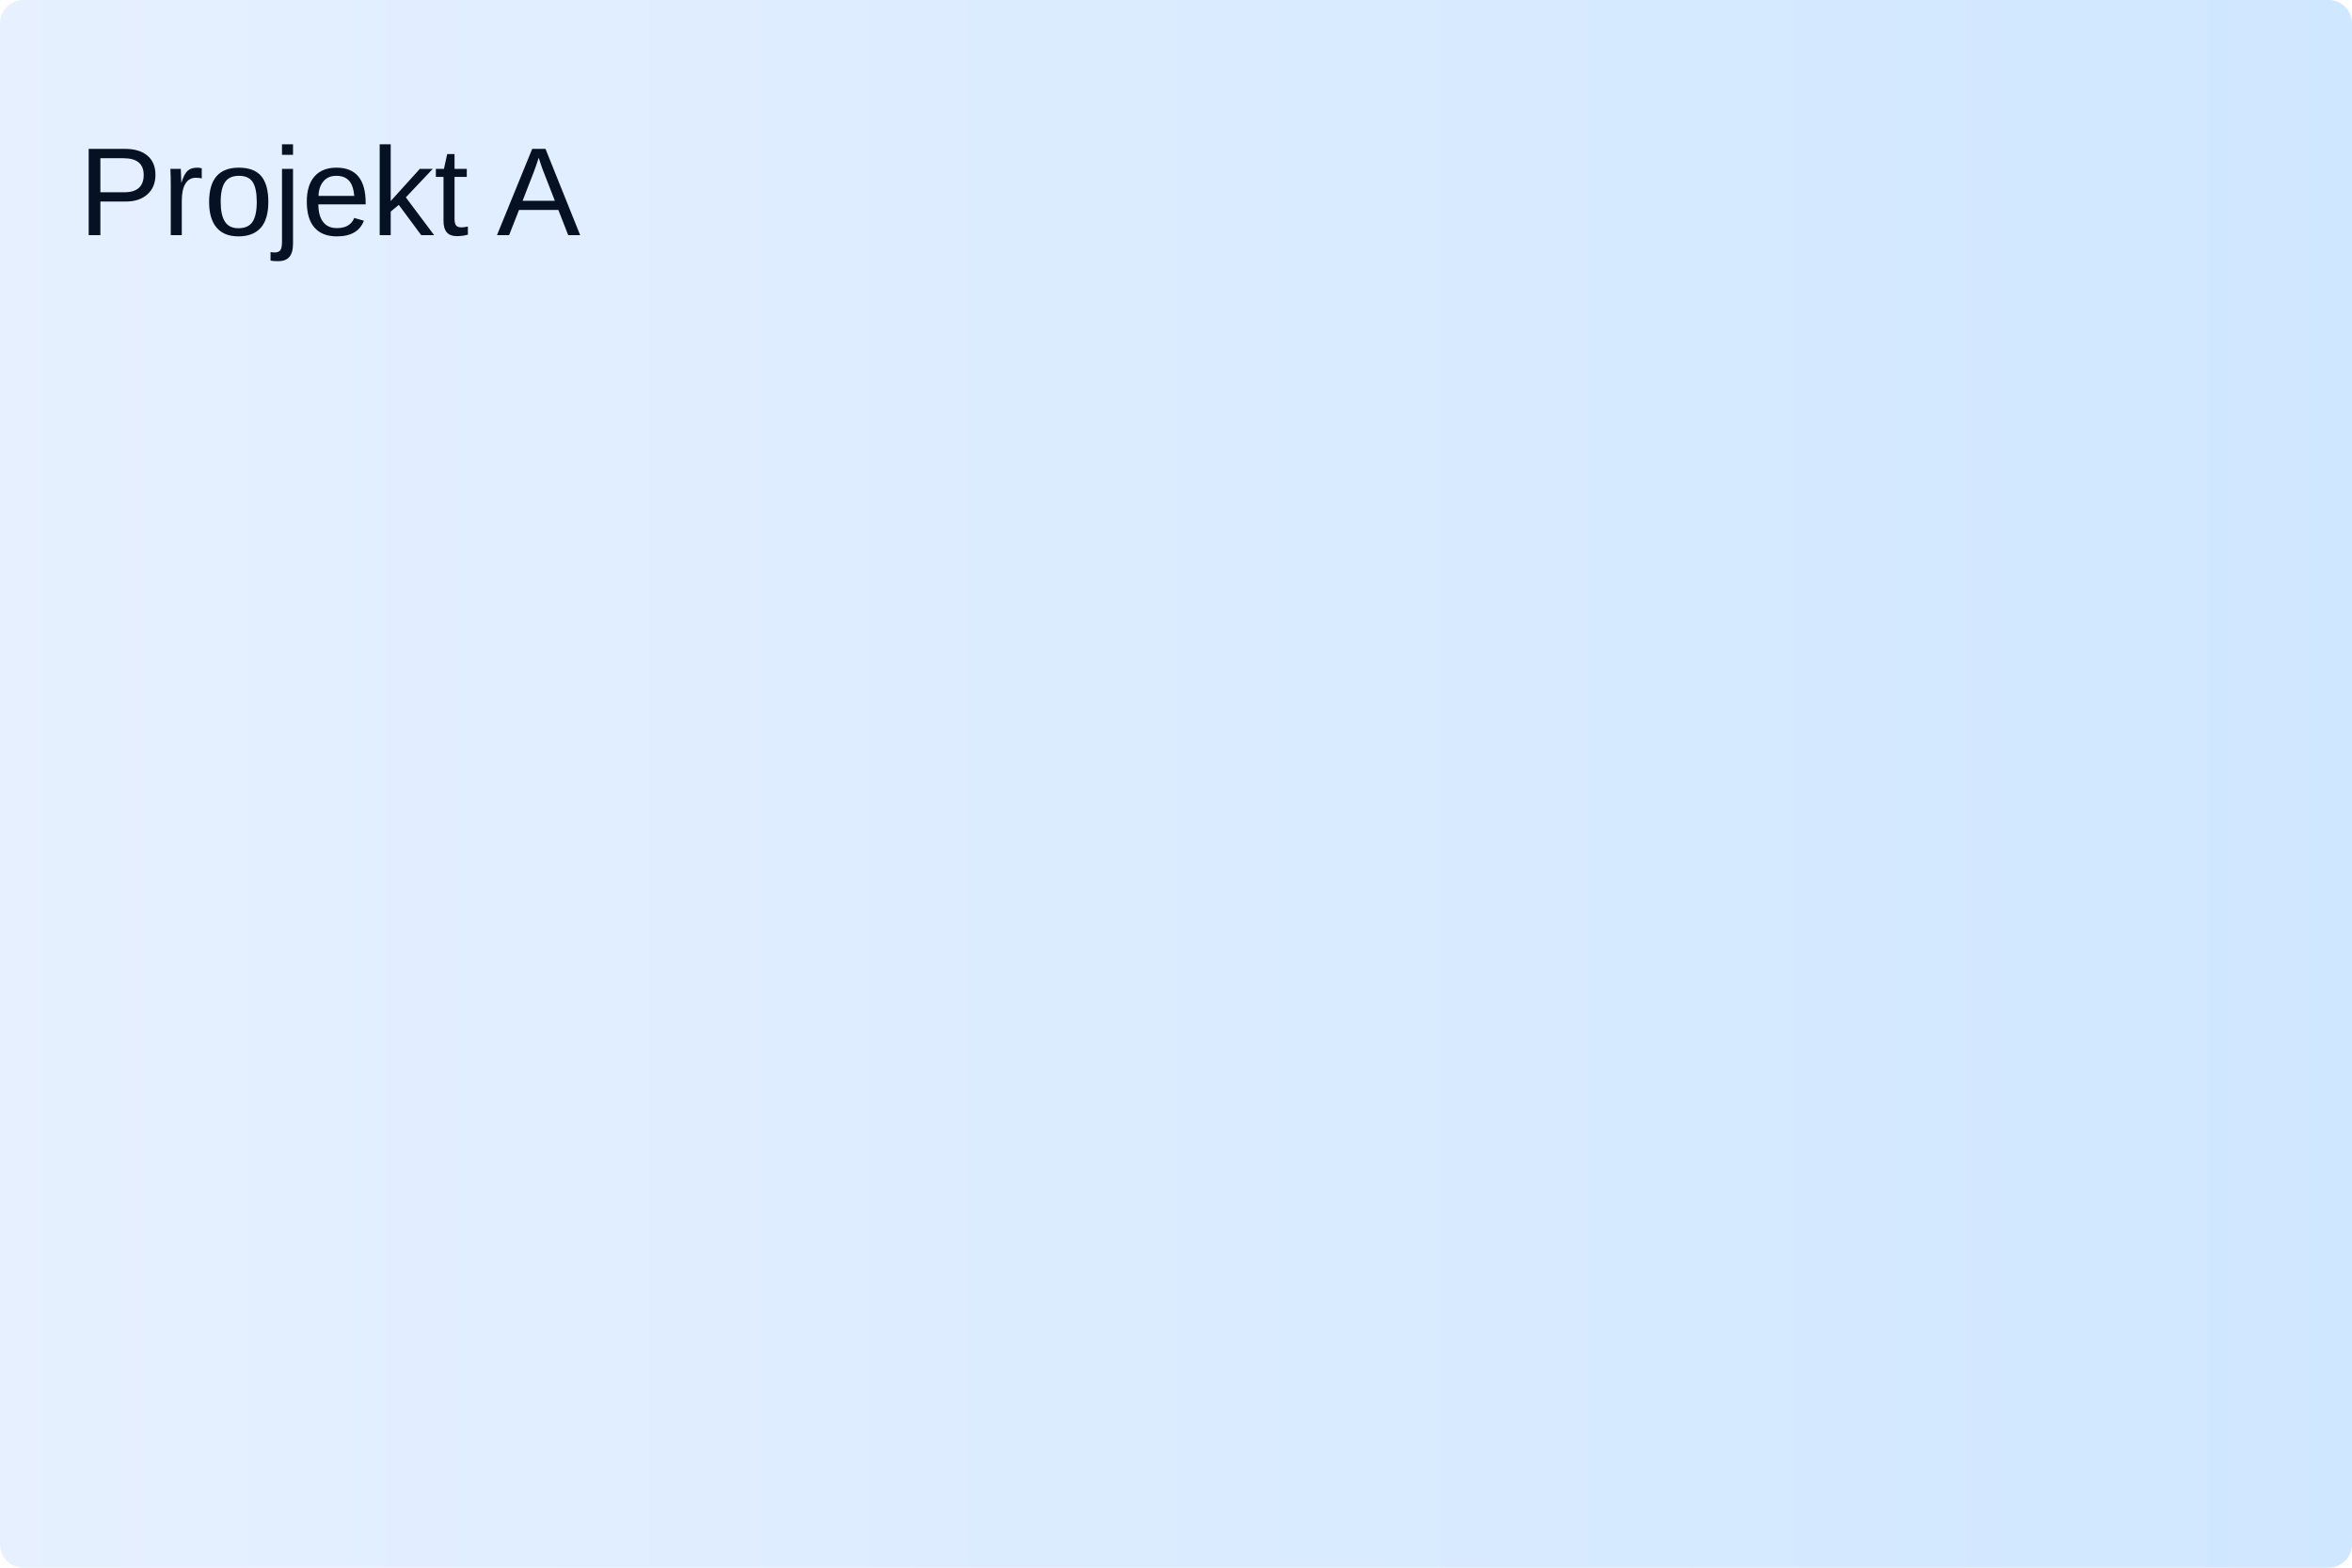
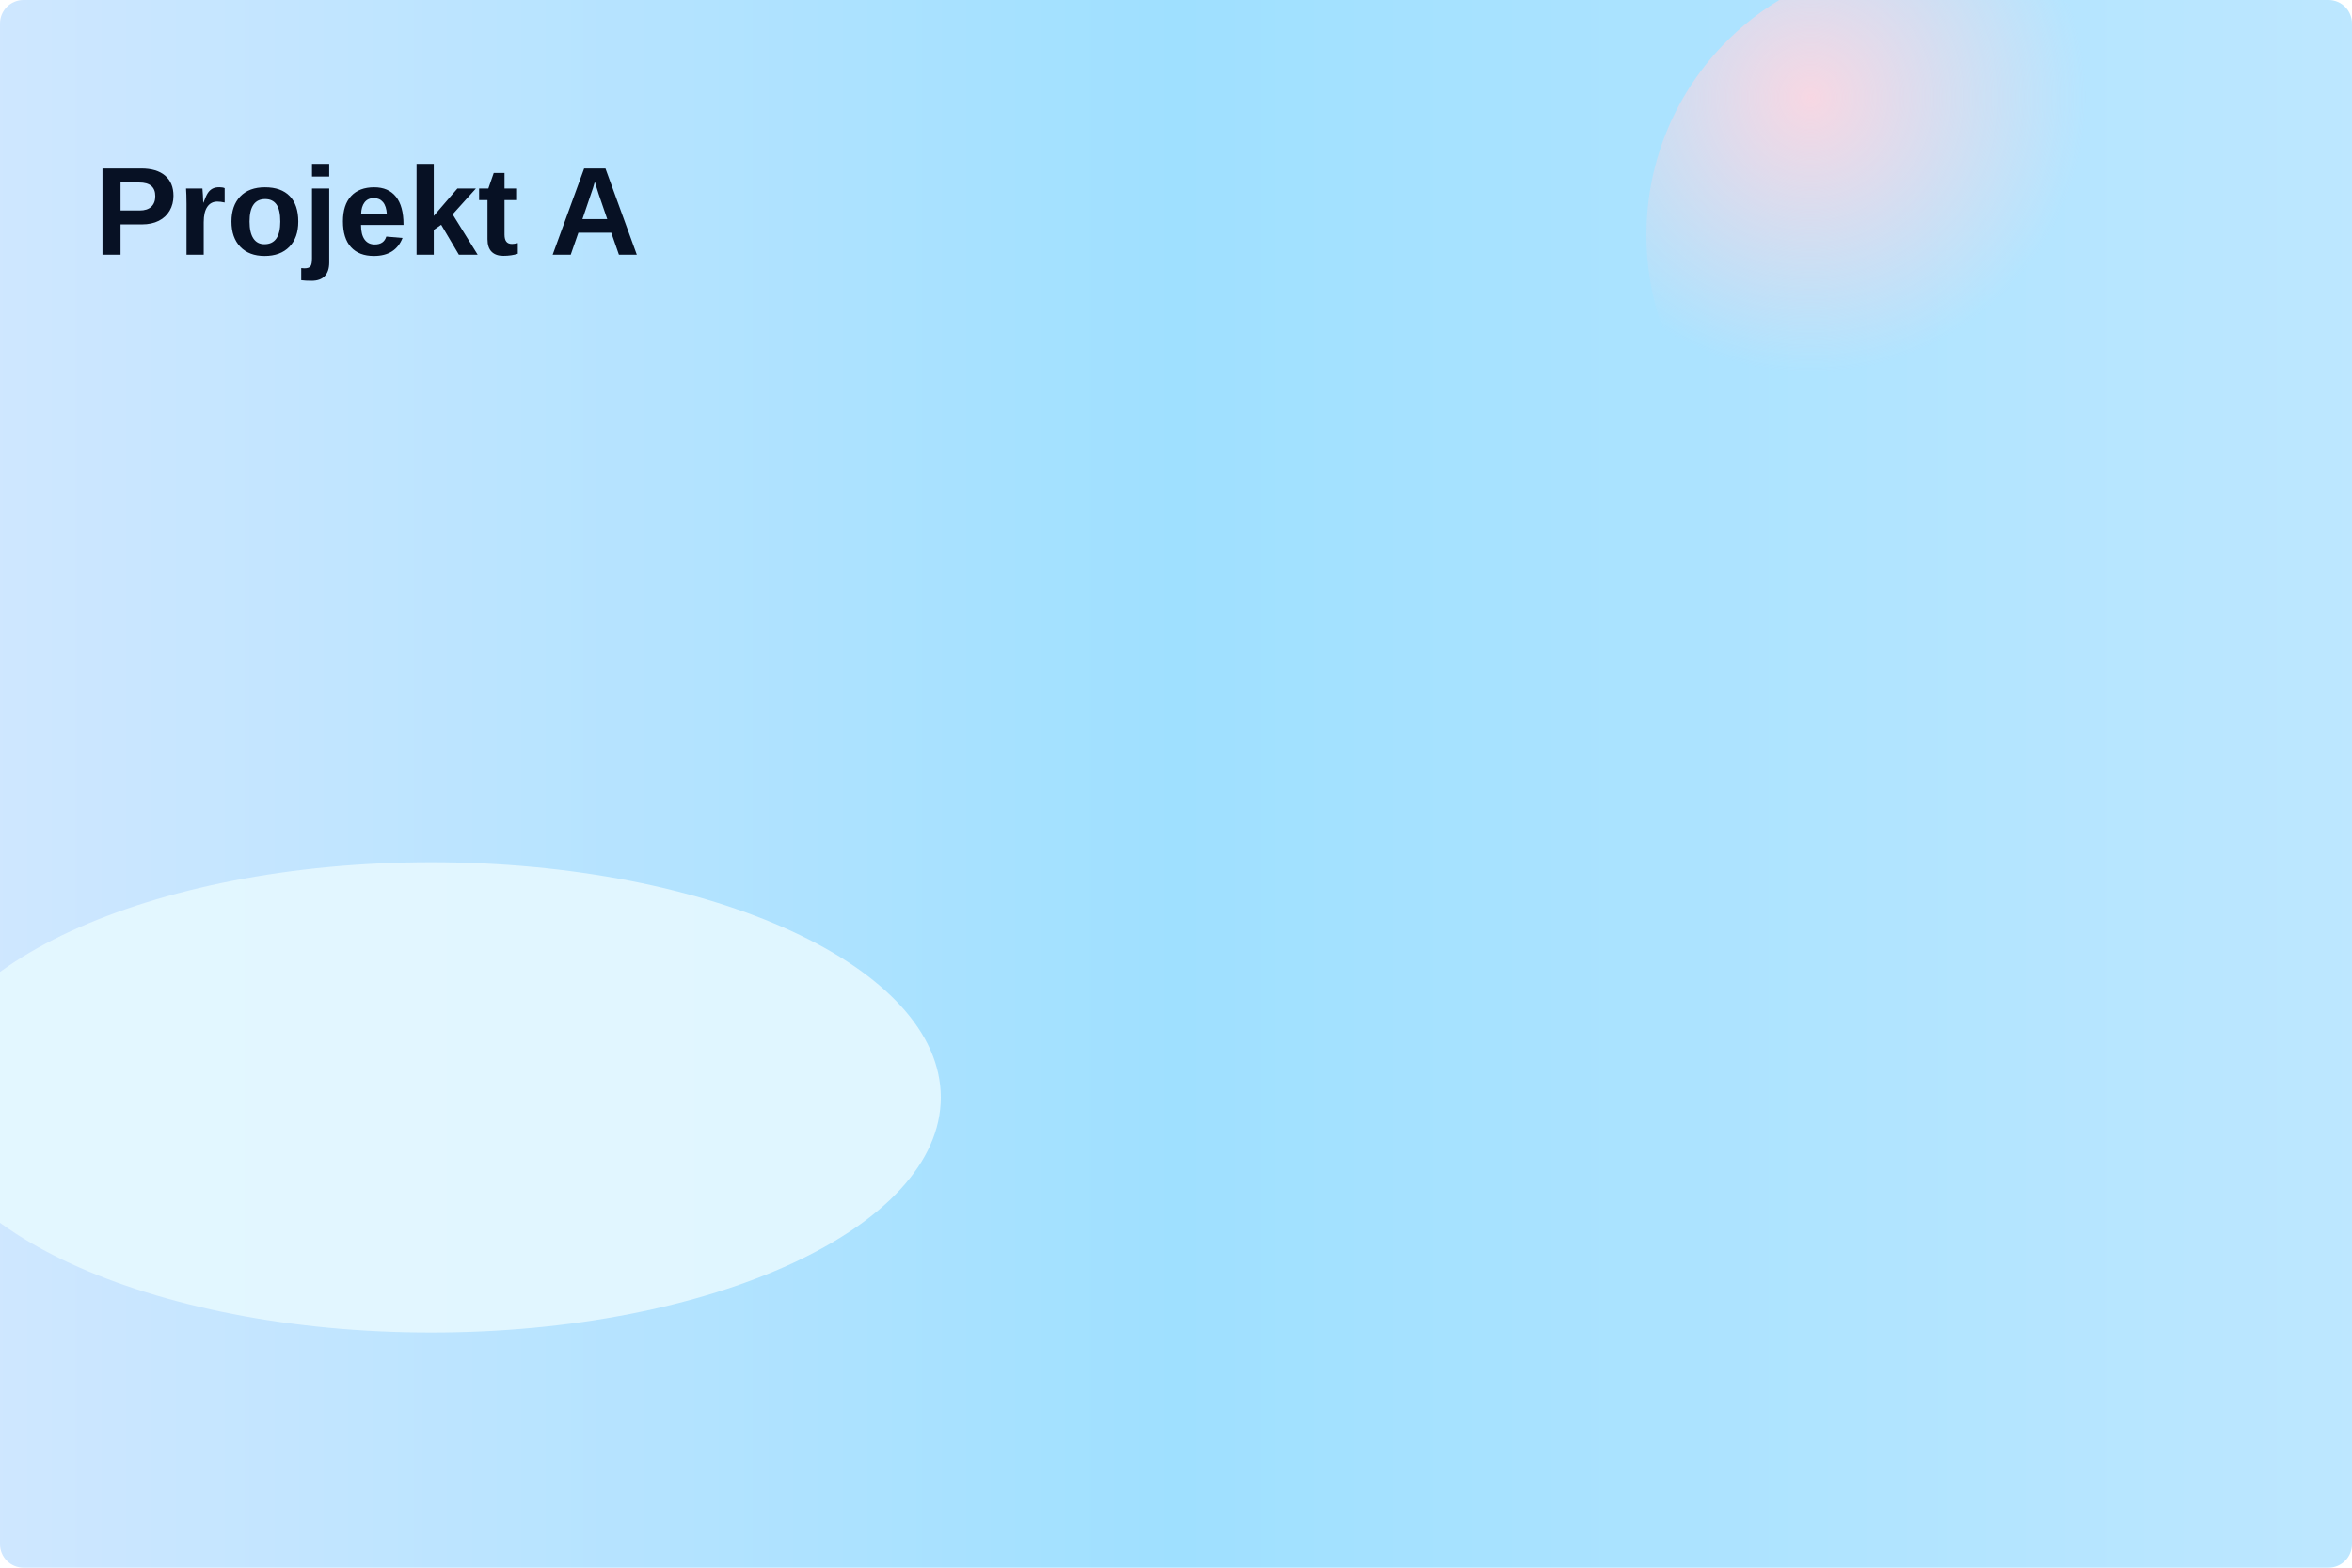
<svg xmlns="http://www.w3.org/2000/svg" width="1200" height="800" viewBox="0 0 1200 800" role="img" aria-label="Projekt A">
  <defs>
    <linearGradient id="g1" x1="0" x2="1">
-       <stop offset="0" stop-color="#E6F0FF" />
-       <stop offset="1" stop-color="#CFE7FF" />
+       <stop offset="0" stop-color="#cfe7ff" />
+       <stop offset="0.5" stop-color="#9fe0ff" />
+       <stop offset="1" stop-color="#bde7ff" />
    </linearGradient>
+     <radialGradient id="r1" cx="30%" cy="25%" r="50%">
+       <stop offset="0" stop-color="#ffd6e0" stop-opacity="0.9" />
+       <stop offset="1" stop-color="#ffd6e0" stop-opacity="0" />
+     </radialGradient>
  </defs>
  <rect width="1200" height="800" fill="url(#g1)" rx="12" />
-   <text x="40" y="120" font-family="Sora, Arial" font-size="64" fill="#071124">Projekt A</text>
+   <g fill="none">
+     <circle cx="980" cy="120" r="140" fill="url(#r1)" />
+     <ellipse cx="220" cy="560" rx="260" ry="120" fill="#e6f8ff" opacity="0.9" />
+   </g>
+   <text x="48" y="130" font-family="Sora, Arial" font-size="64" font-weight="700" fill="#071124">Projekt A</text>
</svg>
